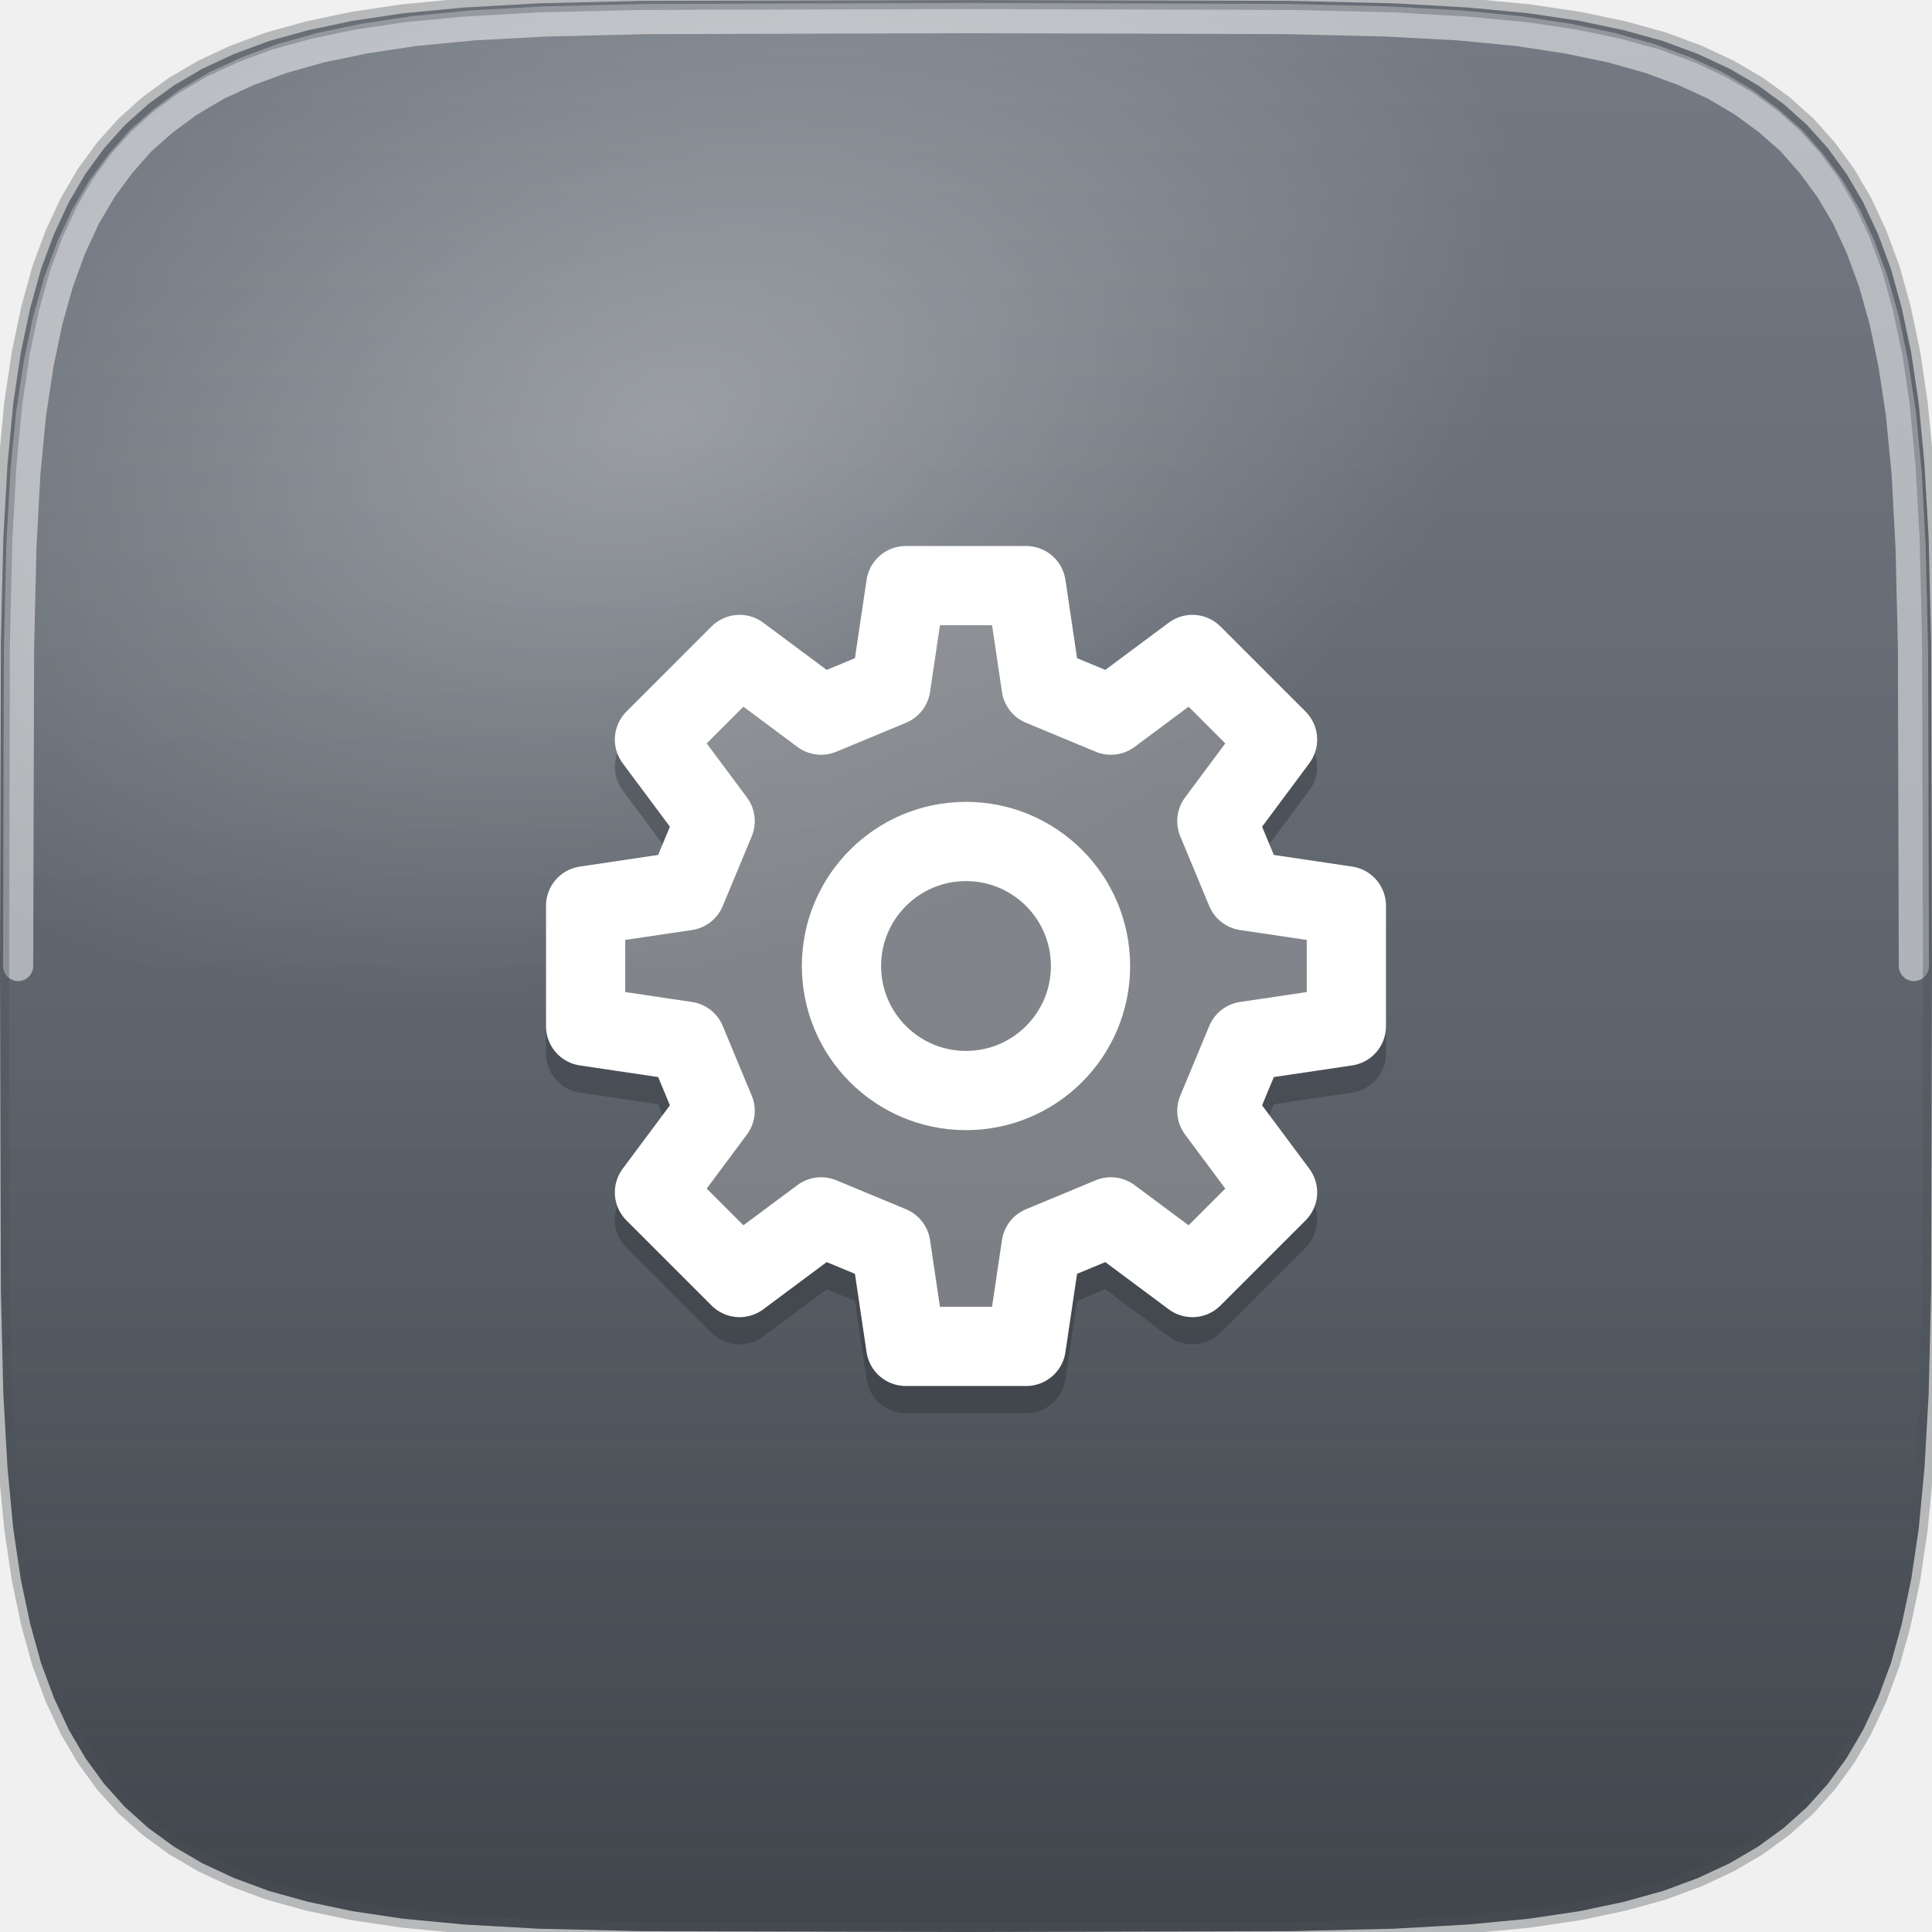
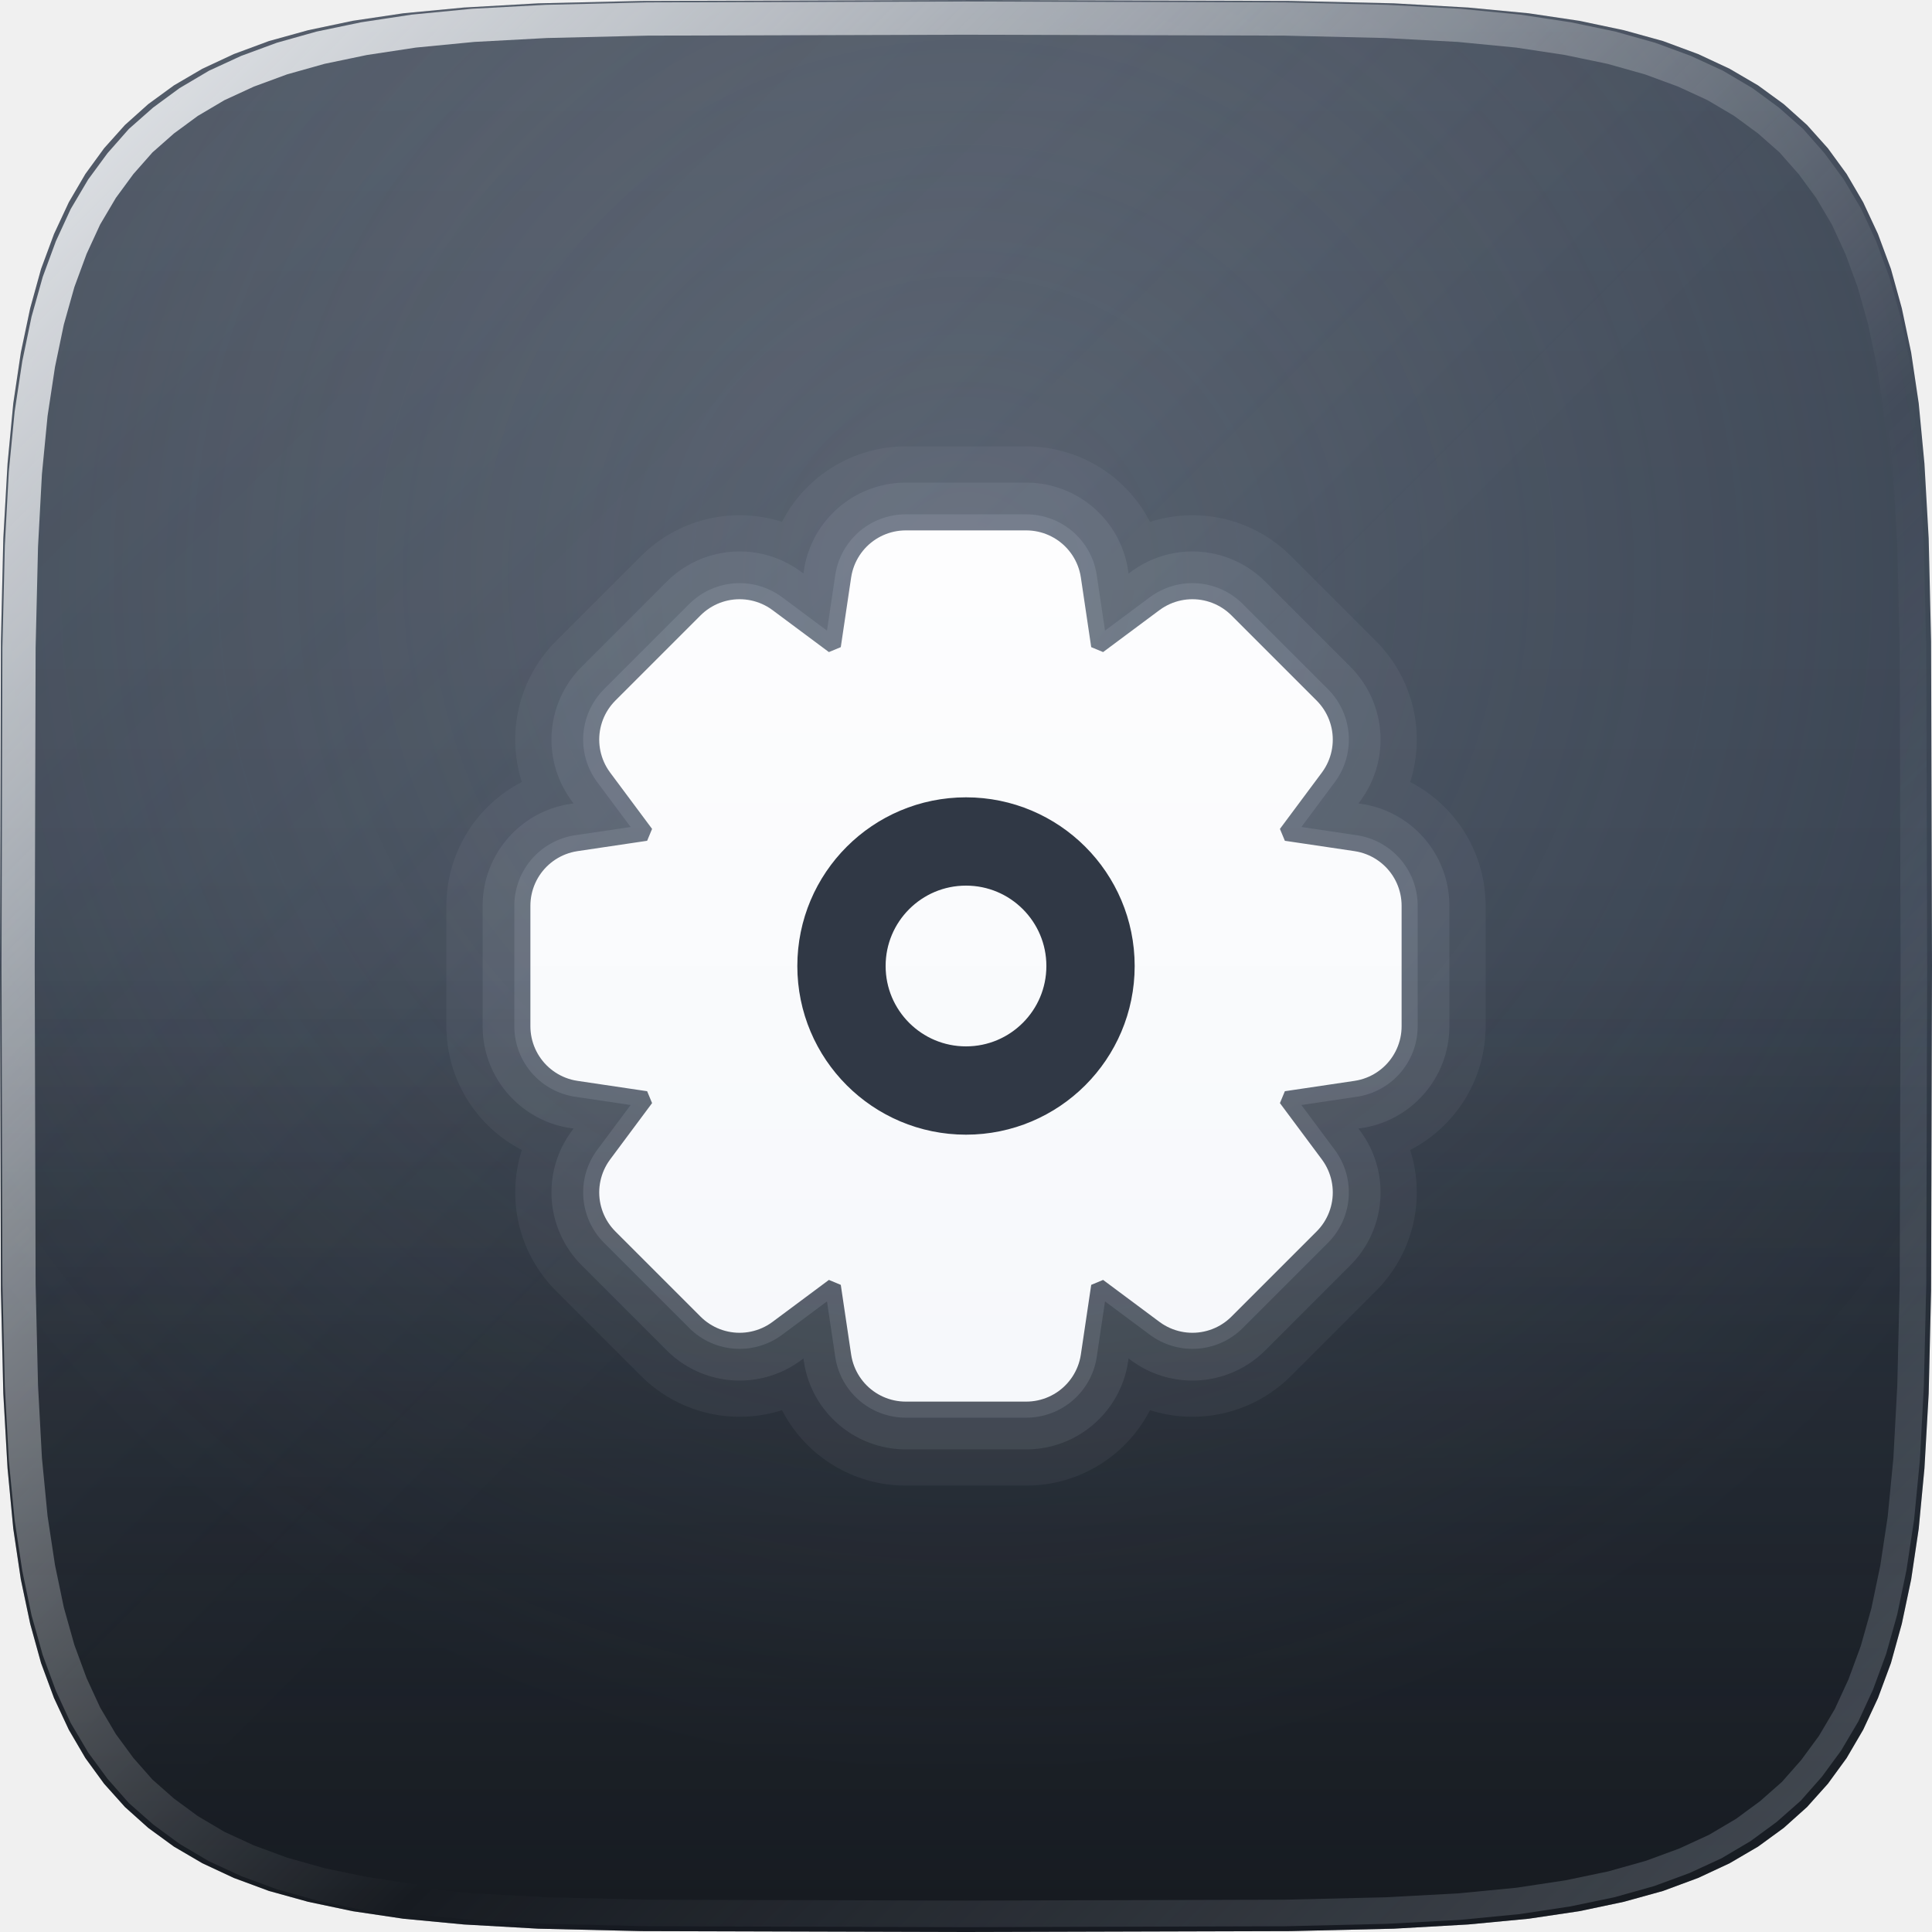
<svg xmlns="http://www.w3.org/2000/svg" width="64" height="64" viewBox="0 0 64 64">
  <defs>
    <linearGradient id="lb" x1="0" y1="0" x2="0" y2="1">
-       <stop offset="0" stop-color="#757B84" />
-       <stop offset="1" stop-color="#4A5057" />
+       <stop offset="0" stop-color="#424B59" />
+       <stop offset="0.45" stop-color="#36404E" />
+       <stop offset="1" stop-color="#1B2027" />
    </linearGradient>
-     <radialGradient id="ls" cx="0.5" cy="0.5" r="0.5">
-       <stop offset="0" stop-color="#FFFFFF" stop-opacity="0.32" />
-       <stop offset="1" stop-color="#FFFFFF" stop-opacity="0" />
+     <radialGradient id="lk" cx="0.5" cy="0.3" r="0.62">
+       <stop offset="0" stop-color="#C9D4E3" stop-opacity="0.18" />
+       <stop offset="1" stop-color="#C9D4E3" stop-opacity="0" />
    </radialGradient>
+     <linearGradient id="ls" x1="0" y1="0" x2="1" y2="1">
+       <stop offset="0" stop-color="#F7F9FB" stop-opacity="0.08" />
+       <stop offset="0.3" stop-color="#F7F9FB" stop-opacity="0.044" />
+       <stop offset="0.52" stop-color="#F7F9FB" stop-opacity="0" />
+     </linearGradient>
    <linearGradient id="lh" x1="0" y1="0" x2="0" y2="1">
-       <stop offset="0.55" stop-color="#26292D" stop-opacity="0" />
-       <stop offset="1" stop-color="#26292D" stop-opacity="0.26" />
+       <stop offset="0.5" stop-color="#0F1216" stop-opacity="0" />
+       <stop offset="1" stop-color="#0F1216" stop-opacity="0.4" />
+     </linearGradient>
+     <linearGradient id="lr" x1="0" y1="0" x2="1" y2="1">
+       <stop offset="0" stop-color="#F7F9FB" stop-opacity="0.9" />
+       <stop offset="0.36" stop-color="#F7F9FB" stop-opacity="0.36" />
+       <stop offset="0.6" stop-color="#F7F9FB" stop-opacity="0" />
+     </linearGradient>
+     <linearGradient id="le" x1="0" y1="0" x2="1" y2="1">
+       <stop offset="0.6" stop-color="#C9D4E3" stop-opacity="0" />
+       <stop offset="1" stop-color="#C9D4E3" stop-opacity="0.252" />
    </linearGradient>
    <clipPath id="lc">
      <path d="M64.00 32.00L63.97 42.75L63.89 46.17L63.75 48.64L63.56 50.64L63.31 52.32L63.00 53.79L62.64 55.09L62.21 56.25L61.72 57.30L61.17 58.24L60.55 59.09L59.86 59.86L59.09 60.55L58.24 61.17L57.30 61.72L56.25 62.21L55.09 62.64L53.79 63.00L52.32 63.31L50.64 63.56L48.64 63.75L46.17 63.89L42.75 63.97L32.00 64.00L21.25 63.97L17.83 63.89L15.36 63.75L13.36 63.56L11.68 63.31L10.21 63.00L8.91 62.64L7.75 62.21L6.70 61.72L5.76 61.17L4.91 60.55L4.14 59.86L3.45 59.09L2.83 58.24L2.28 57.30L1.79 56.25L1.36 55.09L1.00 53.79L0.69 52.32L0.44 50.64L0.25 48.64L0.11 46.17L0.03 42.75L0.00 32.00L0.03 21.25L0.11 17.83L0.25 15.36L0.44 13.36L0.69 11.68L1.00 10.21L1.36 8.91L1.79 7.75L2.28 6.70L2.83 5.76L3.45 4.91L4.14 4.14L4.91 3.45L5.76 2.83L6.70 2.28L7.75 1.79L8.91 1.36L10.21 1.00L11.68 0.69L13.36 0.44L15.36 0.25L17.83 0.11L21.25 0.03L32.00 0.00L42.75 0.03L46.17 0.11L48.64 0.25L50.64 0.44L52.32 0.69L53.79 1.00L55.09 1.36L56.25 1.79L57.30 2.28L58.24 2.83L59.09 3.45L59.86 4.14L60.55 4.91L61.17 5.76L61.72 6.70L62.21 7.75L62.64 8.91L63.00 10.21L63.31 11.68L63.56 13.36L63.75 15.36L63.89 17.83L63.97 21.25Z" />
    </clipPath>
+     <linearGradient id="lg" gradientUnits="userSpaceOnUse" x1="0" y1="3" x2="0" y2="21">
+       <stop offset="0" stop-color="#FDFDFE" />
+       <stop offset="1" stop-color="#F6F8FB" />
+     </linearGradient>
+     <clipPath id="lf">
+       <path d="M18.18 10.34L20.4 10.67L20.4 13.33L18.18 13.66L17.54 15.2L18.88 17L17 18.88L15.2 17.54L13.66 18.18L13.33 20.4L10.67 20.4L10.34 18.18L8.8 17.54L7 18.88L5.12 17L6.46 15.2L5.82 13.66L3.6 13.33L3.6 10.67L5.82 10.34L6.46 8.8L5.12 7L7 5.12L8.8 6.46L10.34 5.82L10.67 3.6L13.33 3.6L13.66 5.82L15.2 6.46L17 5.12L18.88 7L17.54 8.8Z" />
+     </clipPath>
  </defs>
  <path d="M64.00 32.00L63.97 42.75L63.89 46.17L63.75 48.64L63.56 50.64L63.31 52.32L63.00 53.79L62.64 55.09L62.21 56.25L61.72 57.30L61.17 58.24L60.55 59.09L59.86 59.86L59.09 60.55L58.24 61.17L57.30 61.72L56.25 62.21L55.09 62.64L53.79 63.00L52.32 63.31L50.64 63.56L48.64 63.75L46.17 63.89L42.75 63.97L32.00 64.00L21.25 63.97L17.83 63.89L15.36 63.75L13.36 63.56L11.68 63.31L10.21 63.00L8.91 62.64L7.75 62.21L6.70 61.72L5.76 61.17L4.91 60.55L4.14 59.86L3.45 59.09L2.83 58.24L2.28 57.30L1.79 56.25L1.36 55.09L1.00 53.79L0.69 52.32L0.44 50.64L0.25 48.64L0.11 46.17L0.03 42.75L0.00 32.00L0.03 21.25L0.11 17.83L0.25 15.36L0.44 13.36L0.69 11.68L1.00 10.21L1.36 8.91L1.79 7.75L2.28 6.70L2.83 5.76L3.45 4.91L4.14 4.14L4.91 3.45L5.76 2.83L6.70 2.28L7.75 1.79L8.91 1.36L10.21 1.00L11.68 0.69L13.36 0.44L15.36 0.25L17.83 0.11L21.25 0.03L32.00 0.00L42.75 0.03L46.17 0.11L48.64 0.25L50.64 0.44L52.32 0.69L53.79 1.00L55.09 1.36L56.25 1.79L57.30 2.28L58.24 2.83L59.09 3.45L59.86 4.14L60.55 4.91L61.17 5.76L61.72 6.70L62.21 7.75L62.64 8.91L63.00 10.21L63.31 11.68L63.56 13.36L63.75 15.36L63.89 17.83L63.97 21.25Z" fill="url(#lb)" />
  <g clip-path="url(#lc)">
-     <ellipse cx="22" cy="14" rx="30" ry="18" transform="rotate(-18 22 14)" fill="url(#ls)" />
-     <path d="M64.00 32.00L63.97 42.75L63.89 46.17L63.75 48.64L63.56 50.64L63.31 52.32L63.00 53.79L62.64 55.09L62.21 56.25L61.72 57.30L61.17 58.24L60.55 59.09L59.86 59.86L59.09 60.55L58.24 61.17L57.30 61.72L56.25 62.21L55.09 62.64L53.79 63.00L52.32 63.31L50.64 63.56L48.64 63.75L46.17 63.89L42.75 63.97L32.00 64.00L21.25 63.97L17.83 63.89L15.36 63.75L13.36 63.56L11.68 63.31L10.21 63.00L8.91 62.64L7.75 62.21L6.70 61.72L5.76 61.17L4.91 60.55L4.14 59.86L3.45 59.09L2.83 58.24L2.28 57.30L1.79 56.25L1.36 55.09L1.00 53.79L0.69 52.32L0.44 50.64L0.25 48.64L0.11 46.17L0.03 42.75L0.00 32.00L0.03 21.25L0.11 17.83L0.25 15.36L0.44 13.36L0.69 11.68L1.00 10.21L1.36 8.91L1.79 7.75L2.28 6.70L2.83 5.76L3.45 4.91L4.14 4.14L4.91 3.45L5.76 2.83L6.70 2.28L7.75 1.79L8.91 1.36L10.21 1.00L11.68 0.69L13.36 0.44L15.36 0.25L17.83 0.11L21.25 0.03L32.00 0.00L42.75 0.03L46.17 0.11L48.64 0.25L50.64 0.44L52.32 0.69L53.79 1.00L55.09 1.36L56.25 1.79L57.30 2.28L58.24 2.83L59.09 3.45L59.86 4.14L60.55 4.91L61.17 5.76L61.72 6.70L62.21 7.75L62.64 8.91L63.00 10.21L63.31 11.68L63.56 13.36L63.75 15.36L63.89 17.83L63.97 21.25Z" fill="url(#lh)" />
+     <rect width="64" height="64" fill="url(#lk)" />
+     <rect width="64" height="64" fill="url(#ls)" />
+     <rect width="64" height="64" fill="url(#lh)" />
  </g>
-   <g transform="translate(14 14.9) scale(1.5)" opacity="0.35">
-     <path d="M18.18 10.34L20.4 10.67L20.4 13.33L18.18 13.66L17.54 15.2L18.88 17L17 18.88L15.2 17.54L13.66 18.18L13.33 20.4L10.67 20.4L10.34 18.18L8.8 17.54L7 18.88L5.12 17L6.46 15.2L5.82 13.66L3.6 13.33L3.6 10.67L5.82 10.34L6.46 8.8L5.12 7L7 5.12L8.8 6.46L10.34 5.82L10.67 3.6L13.33 3.6L13.66 5.82L15.2 6.46L17 5.12L18.88 7L17.54 8.8Z" fill="#26292D" />
-     <path d="M18.18 10.34L20.4 10.67L20.4 13.33L18.18 13.66L17.54 15.2L18.88 17L17 18.88L15.2 17.54L13.66 18.18L13.33 20.4L10.67 20.4L10.34 18.18L8.8 17.54L7 18.88L5.12 17L6.46 15.2L5.82 13.66L3.6 13.33L3.6 10.67L5.82 10.34L6.46 8.8L5.12 7L7 5.12L8.8 6.46L10.34 5.82L10.67 3.6L13.33 3.6L13.66 5.82L15.2 6.46L17 5.12L18.88 7L17.54 8.8ZM14.75 12A2.75 2.75 0 1 1 9.25 12A2.75 2.75 0 1 1 14.75 12Z" fill="none" stroke="#26292D" stroke-width="1.75" stroke-linecap="round" stroke-linejoin="round" />
+   <path d="M63.40 32.00L63.37 42.55L63.29 45.91L63.16 48.33L62.97 50.29L62.72 51.94L62.42 53.38L62.06 54.66L61.64 55.80L61.17 56.82L60.62 57.75L60.01 58.58L59.34 59.34L58.58 60.01L57.75 60.62L56.82 61.17L55.80 61.64L54.66 62.06L53.38 62.42L51.94 62.72L50.29 62.97L48.33 63.16L45.91 63.29L42.55 63.37L32.00 63.40L21.45 63.37L18.09 63.29L15.67 63.16L13.71 62.97L12.06 62.72L10.62 62.42L9.34 62.06L8.20 61.64L7.18 61.17L6.25 60.62L5.42 60.01L4.66 59.34L3.99 58.58L3.38 57.75L2.83 56.82L2.36 55.80L1.94 54.66L1.58 53.38L1.28 51.94L1.03 50.29L0.84 48.33L0.71 45.91L0.63 42.55L0.60 32.00L0.63 21.45L0.71 18.09L0.84 15.67L1.03 13.71L1.28 12.06L1.58 10.62L1.94 9.34L2.36 8.20L2.83 7.18L3.38 6.25L3.99 5.42L4.66 4.66L5.42 3.99L6.25 3.38L7.18 2.83L8.20 2.36L9.34 1.94L10.62 1.58L12.06 1.28L13.71 1.03L15.67 0.84L18.09 0.71L21.45 0.63L32.00 0.60L42.55 0.63L45.91 0.71L48.33 0.84L50.29 1.03L51.94 1.28L53.38 1.58L54.66 1.94L55.80 2.36L56.82 2.83L57.75 3.38L58.58 3.99L59.34 4.66L60.01 5.42L60.62 6.25L61.17 7.18L61.64 8.20L62.06 9.34L62.42 10.62L62.72 12.06L62.97 13.71L63.16 15.67L63.29 18.09L63.37 21.45Z" fill="none" stroke="url(#le)" stroke-width="0.88" />
+   <path d="M63.40 32.00L63.37 42.55L63.29 45.91L63.16 48.33L62.97 50.29L62.72 51.94L62.42 53.38L62.06 54.66L61.64 55.80L61.17 56.82L60.62 57.75L60.01 58.58L59.34 59.34L58.58 60.01L57.75 60.62L56.82 61.17L55.80 61.64L54.66 62.06L53.38 62.42L51.94 62.72L50.29 62.97L48.33 63.16L45.91 63.29L42.55 63.37L32.00 63.40L21.45 63.37L18.09 63.29L15.67 63.16L13.71 62.97L12.06 62.72L10.62 62.42L9.34 62.06L8.20 61.64L7.18 61.17L6.25 60.62L5.42 60.01L4.66 59.34L3.99 58.58L3.38 57.75L2.83 56.82L2.36 55.80L1.94 54.66L1.58 53.38L1.28 51.94L1.03 50.29L0.84 48.33L0.71 45.91L0.63 42.55L0.60 32.00L0.63 21.45L0.71 18.09L0.84 15.67L1.03 13.71L1.28 12.06L1.58 10.62L1.94 9.34L2.36 8.20L2.83 7.18L3.38 6.25L3.99 5.42L4.66 4.66L5.42 3.99L6.25 3.38L7.18 2.83L8.20 2.36L9.34 1.94L10.62 1.58L12.06 1.28L13.71 1.03L15.67 0.84L18.09 0.71L21.45 0.63L32.00 0.60L42.55 0.63L45.91 0.71L48.33 0.84L50.29 1.03L51.94 1.28L53.38 1.58L54.66 1.94L55.80 2.36L56.82 2.83L57.75 3.38L58.58 3.99L59.34 4.66L60.01 5.42L60.62 6.25L61.17 7.18L61.64 8.20L62.06 9.34L62.42 10.62L62.72 12.06L62.97 13.71L63.16 15.67L63.29 18.09L63.37 21.45Z" fill="none" stroke="url(#lr)" stroke-width="1.1" />
+   <g transform="translate(14 14) scale(1.5)">
+     <g opacity="0.062">
+       <path d="M18.18 10.34L20.4 10.67L20.4 13.33L18.18 13.66L17.54 15.2L18.88 17L17 18.88L15.2 17.54L13.66 18.18L13.33 20.4L10.67 20.4L10.34 18.18L8.8 17.54L7 18.88L5.12 17L6.46 15.2L5.82 13.66L3.6 13.33L3.6 10.67L5.82 10.34L6.46 8.8L5.12 7L7 5.12L8.8 6.46L10.34 5.82L10.67 3.6L13.33 3.6L13.66 5.82L15.2 6.46L17 5.12L18.88 7L17.54 8.8Z" fill="#C9D4E3" stroke="#C9D4E3" stroke-width="4.2" stroke-linejoin="round" />
+       <path d="M18.18 10.34L20.4 10.67L20.4 13.33L18.18 13.66L17.54 15.2L18.88 17L17 18.88L15.2 17.54L13.66 18.18L13.33 20.4L10.67 20.4L10.34 18.18L8.8 17.54L7 18.88L5.12 17L6.46 15.2L5.82 13.66L3.6 13.33L3.6 10.67L5.82 10.34L6.46 8.8L5.12 7L7 5.12L8.8 6.46L10.34 5.82L10.67 3.6L13.33 3.6L13.66 5.82L15.2 6.46L17 5.12L18.88 7L17.54 8.8ZM14.75 12A2.75 2.75 0 1 1 9.25 12A2.75 2.75 0 1 1 14.75 12Z" fill="none" stroke="#C9D4E3" stroke-width="6.15" stroke-linecap="round" stroke-linejoin="round" />
+     </g>
+     <g opacity="0.095">
+       <path d="M18.18 10.34L20.4 10.67L20.4 13.33L18.18 13.66L17.54 15.2L18.88 17L17 18.88L15.2 17.54L13.66 18.18L13.33 20.4L10.67 20.4L10.34 18.18L8.8 17.54L7 18.88L5.12 17L6.46 15.2L5.82 13.66L3.6 13.33L3.6 10.67L5.82 10.34L6.46 8.8L5.12 7L7 5.12L8.8 6.46L10.34 5.82L10.67 3.6L13.33 3.6L13.66 5.82L15.2 6.46L17 5.12L18.88 7L17.54 8.8Z" fill="#C9D4E3" stroke="#C9D4E3" stroke-width="2.6" stroke-linejoin="round" />
+       <path d="M18.18 10.34L20.4 10.67L20.4 13.33L18.18 13.66L17.54 15.2L18.88 17L17 18.88L15.2 17.54L13.66 18.18L13.33 20.4L10.67 20.4L10.34 18.18L8.8 17.54L7 18.88L5.12 17L6.46 15.2L5.82 13.66L3.6 13.33L3.6 10.67L5.82 10.34L6.46 8.8L5.12 7L7 5.12L8.8 6.46L10.34 5.82L10.67 3.6L13.33 3.6L13.66 5.82L15.2 6.46L17 5.12L18.88 7L17.54 8.8ZM14.75 12A2.75 2.75 0 1 1 9.25 12A2.75 2.75 0 1 1 14.75 12Z" fill="none" stroke="#C9D4E3" stroke-width="4.55" stroke-linecap="round" stroke-linejoin="round" />
+     </g>
+     <g opacity="0.14">
+       <path d="M18.18 10.34L20.4 10.67L20.4 13.33L18.18 13.66L17.54 15.2L18.88 17L17 18.88L15.2 17.54L13.66 18.18L13.33 20.4L10.67 20.4L10.34 18.18L8.8 17.54L7 18.88L5.12 17L6.46 15.2L5.82 13.66L3.6 13.33L3.6 10.67L5.82 10.34L6.46 8.8L5.12 7L7 5.12L8.8 6.46L10.34 5.82L10.67 3.6L13.33 3.6L13.66 5.82L15.2 6.46L17 5.12L18.88 7L17.54 8.8Z" fill="#C9D4E3" stroke="#C9D4E3" stroke-width="1.2" stroke-linejoin="round" />
+       <path d="M18.18 10.34L20.4 10.67L20.4 13.33L18.18 13.66L17.54 15.2L18.88 17L17 18.88L15.2 17.54L13.66 18.18L13.33 20.4L10.67 20.4L10.34 18.18L8.8 17.54L7 18.88L5.12 17L6.46 15.2L5.82 13.66L3.6 13.33L3.6 10.67L5.82 10.34L6.46 8.8L5.12 7L7 5.12L8.8 6.46L10.34 5.82L10.67 3.6L13.33 3.6L13.66 5.82L15.2 6.46L17 5.12L18.88 7L17.54 8.8ZM14.75 12A2.75 2.75 0 1 1 9.25 12A2.75 2.75 0 1 1 14.75 12Z" fill="none" stroke="#C9D4E3" stroke-width="3.15" stroke-linecap="round" stroke-linejoin="round" />
+     </g>
+     <path d="M18.18 10.34L20.4 10.67L20.4 13.33L18.18 13.66L17.54 15.2L18.88 17L17 18.88L15.2 17.54L13.66 18.18L13.33 20.4L10.67 20.4L10.34 18.18L8.8 17.54L7 18.88L5.12 17L6.46 15.2L5.82 13.66L3.6 13.33L3.6 10.67L5.82 10.34L6.46 8.8L5.12 7L7 5.12L8.8 6.46L10.34 5.82L10.67 3.6L13.33 3.6L13.66 5.82L15.2 6.46L17 5.12L18.88 7L17.54 8.8Z" fill="url(#lg)" />
+     <path d="M18.18 10.34L20.4 10.67L20.4 13.33L18.18 13.66L17.54 15.2L18.88 17L17 18.88L15.2 17.54L13.66 18.18L13.33 20.4L10.67 20.4L10.34 18.18L8.8 17.54L7 18.88L5.12 17L6.46 15.2L5.82 13.66L3.6 13.33L3.6 10.67L5.82 10.34L6.46 8.8L5.12 7L7 5.12L8.8 6.46L10.34 5.82L10.67 3.6L13.33 3.6L13.66 5.82L15.2 6.46L17 5.12L18.88 7L17.54 8.8ZM14.75 12A2.75 2.75 0 1 1 9.25 12A2.75 2.75 0 1 1 14.75 12Z" fill="none" stroke="url(#lg)" stroke-width="1.95" stroke-linecap="round" stroke-linejoin="round" />
+     <g clip-path="url(#lf)">
+       <path d="M18.18 10.34L20.4 10.67L20.4 13.33L18.18 13.66L17.54 15.2L18.88 17L17 18.88L15.2 17.54L13.66 18.18L13.33 20.4L10.67 20.4L10.34 18.18L8.8 17.54L7 18.88L5.12 17L6.46 15.2L5.82 13.66L3.6 13.33L3.6 10.67L5.82 10.34L6.46 8.8L5.12 7L7 5.12L8.8 6.46L10.34 5.82L10.67 3.6L13.33 3.6L13.66 5.82L15.2 6.46L17 5.12L18.88 7L17.54 8.8ZM14.75 12A2.75 2.75 0 1 1 9.25 12A2.75 2.75 0 1 1 14.75 12Z" fill="none" stroke="#303845" stroke-width="1.95" stroke-linecap="round" stroke-linejoin="round" />
+     </g>
+     <path d="M18.18 10.34L20.4 10.67L20.4 13.33L18.18 13.66L17.54 15.2L18.88 17L17 18.88L15.2 17.54L13.66 18.18L13.33 20.4L10.67 20.4L10.34 18.18L8.8 17.54L7 18.88L5.12 17L6.46 15.2L5.82 13.66L3.6 13.33L3.6 10.67L5.82 10.34L6.46 8.8L5.12 7L7 5.12L8.8 6.46L10.34 5.82L10.67 3.6L13.33 3.6L13.66 5.82L15.2 6.46L17 5.12L18.88 7L17.54 8.8Z" fill="none" stroke="url(#lg)" stroke-width="2.44" stroke-linejoin="round" />
  </g>
-   <g transform="translate(14 14) scale(1.5)">
-     <path d="M18.18 10.34L20.4 10.67L20.4 13.33L18.18 13.66L17.54 15.2L18.88 17L17 18.88L15.2 17.54L13.66 18.18L13.33 20.4L10.67 20.4L10.34 18.18L8.8 17.54L7 18.88L5.12 17L6.46 15.2L5.82 13.66L3.6 13.33L3.6 10.67L5.82 10.34L6.46 8.8L5.12 7L7 5.12L8.8 6.46L10.34 5.82L10.67 3.6L13.33 3.6L13.66 5.82L15.2 6.46L17 5.12L18.88 7L17.54 8.8Z" fill="#FFFFFF" fill-opacity="0.3" />
-     <path d="M18.18 10.34L20.4 10.67L20.4 13.33L18.18 13.66L17.54 15.2L18.88 17L17 18.88L15.2 17.54L13.66 18.18L13.33 20.4L10.67 20.4L10.34 18.18L8.8 17.54L7 18.88L5.12 17L6.46 15.2L5.82 13.66L3.6 13.33L3.6 10.67L5.82 10.34L6.46 8.8L5.12 7L7 5.12L8.8 6.46L10.34 5.82L10.67 3.6L13.33 3.6L13.66 5.82L15.2 6.46L17 5.12L18.88 7L17.54 8.8ZM14.75 12A2.75 2.75 0 1 1 9.25 12A2.75 2.75 0 1 1 14.75 12Z" fill="none" stroke="#FFFFFF" stroke-width="1.75" stroke-linecap="round" stroke-linejoin="round" />
-   </g>
-   <path d="M0.60 32.00L0.63 21.45L0.71 18.09L0.84 15.67L1.03 13.71L1.28 12.06L1.58 10.62L1.94 9.34L2.36 8.20L2.83 7.18L3.38 6.25L3.99 5.42L4.66 4.66L5.42 3.99L6.25 3.38L7.18 2.83L8.20 2.36L9.34 1.94L10.62 1.58L12.06 1.28L13.71 1.03L15.67 0.84L18.09 0.71L21.45 0.63L32.00 0.60L42.55 0.63L45.91 0.71L48.33 0.84L50.29 1.03L51.94 1.28L53.38 1.58L54.66 1.94L55.80 2.36L56.82 2.83L57.75 3.38L58.58 3.99L59.34 4.66L60.01 5.42L60.62 6.25L61.17 7.18L61.64 8.20L62.06 9.34L62.42 10.62L62.72 12.06L62.97 13.71L63.16 15.67L63.29 18.09L63.37 21.45L63.40 32.00" fill="none" stroke="#FFFFFF" stroke-opacity="0.5" stroke-width="1" stroke-linecap="round" />
-   <path d="M64.00 32.00L63.97 42.75L63.89 46.17L63.75 48.64L63.56 50.64L63.31 52.32L63.00 53.79L62.64 55.09L62.21 56.25L61.72 57.30L61.17 58.24L60.55 59.09L59.86 59.86L59.09 60.55L58.24 61.17L57.30 61.72L56.25 62.21L55.09 62.64L53.79 63.00L52.32 63.31L50.64 63.56L48.64 63.75L46.17 63.89L42.75 63.97L32.00 64.00L21.25 63.97L17.83 63.89L15.36 63.75L13.36 63.56L11.68 63.31L10.21 63.00L8.91 62.64L7.75 62.21L6.70 61.72L5.76 61.17L4.91 60.55L4.14 59.86L3.45 59.09L2.83 58.24L2.28 57.30L1.79 56.25L1.36 55.09L1.00 53.79L0.69 52.32L0.44 50.64L0.25 48.64L0.11 46.17L0.03 42.75L0.00 32.00L0.03 21.25L0.11 17.83L0.25 15.36L0.44 13.36L0.69 11.68L1.00 10.21L1.36 8.91L1.79 7.75L2.28 6.70L2.83 5.76L3.45 4.91L4.14 4.14L4.91 3.45L5.76 2.83L6.70 2.28L7.75 1.79L8.91 1.36L10.21 1.00L11.68 0.69L13.36 0.44L15.36 0.25L17.83 0.11L21.25 0.03L32.00 0.00L42.75 0.03L46.17 0.11L48.64 0.25L50.64 0.44L52.32 0.69L53.79 1.00L55.09 1.36L56.25 1.79L57.30 2.28L58.24 2.83L59.09 3.45L59.86 4.14L60.55 4.91L61.17 5.76L61.72 6.70L62.21 7.75L62.64 8.91L63.00 10.21L63.31 11.68L63.56 13.36L63.75 15.36L63.89 17.83L63.97 21.25Z" fill="none" stroke="#4A5057" stroke-opacity="0.35" stroke-width="0.6" />
</svg>
